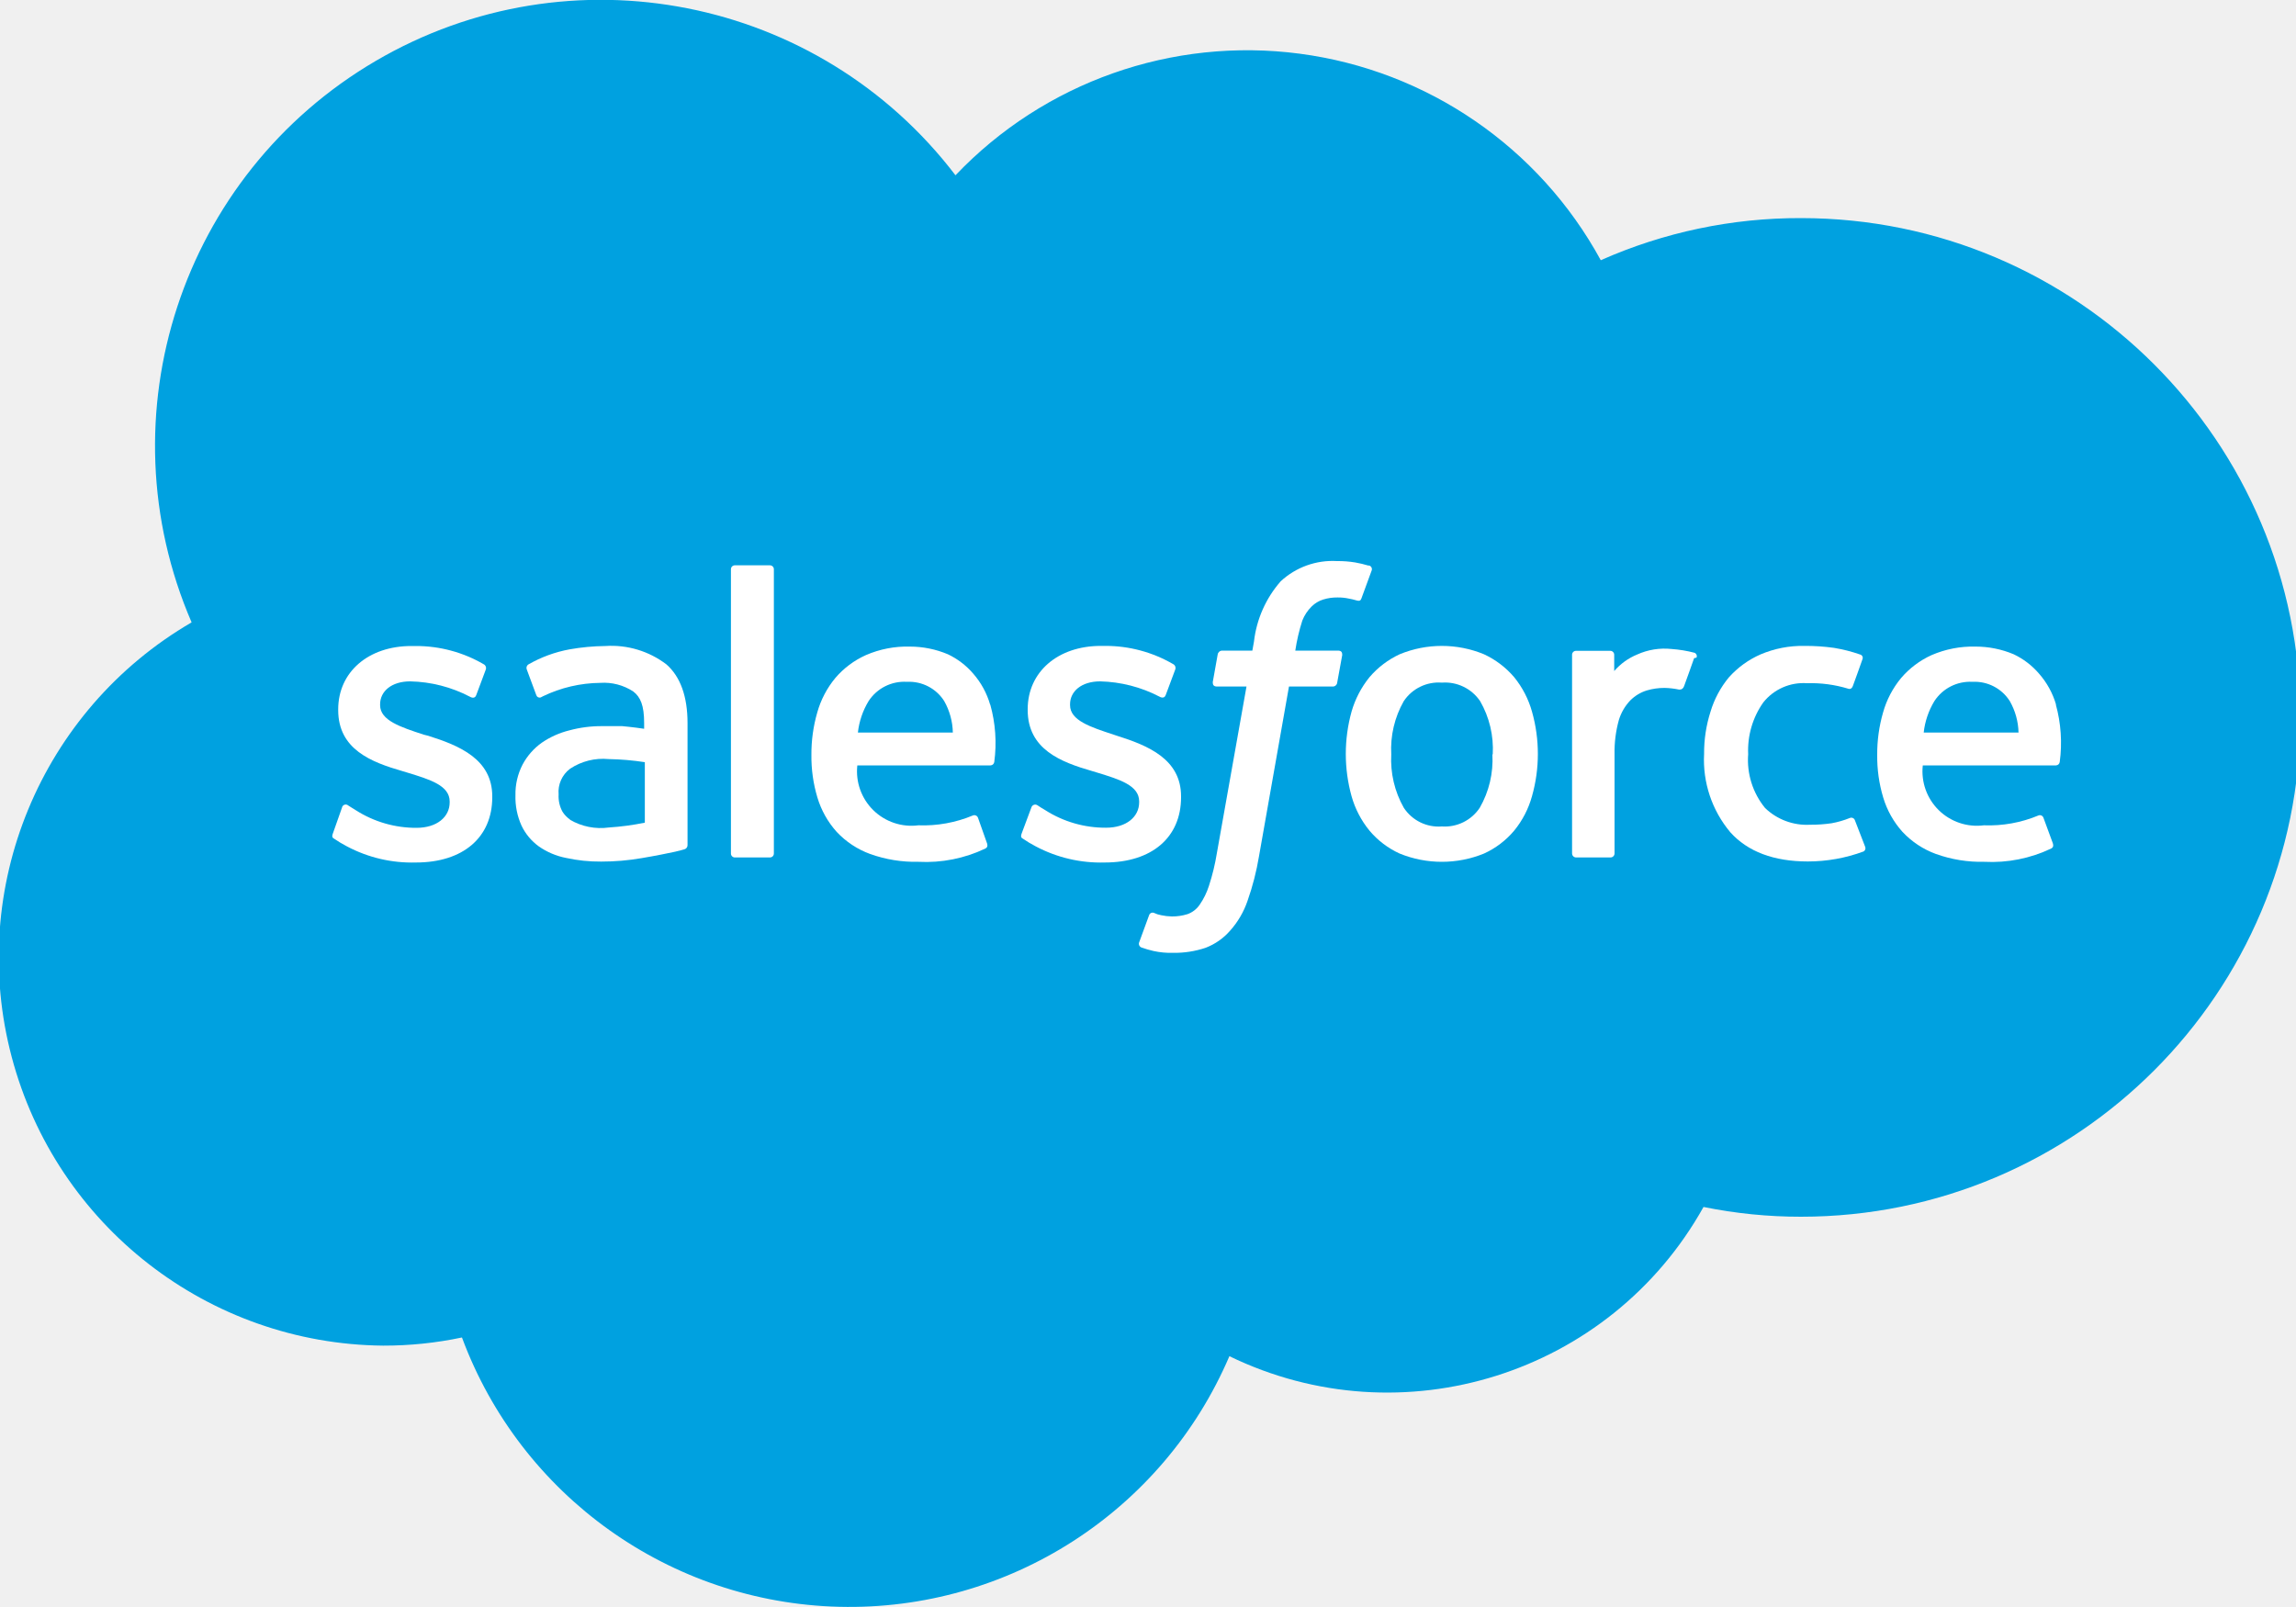
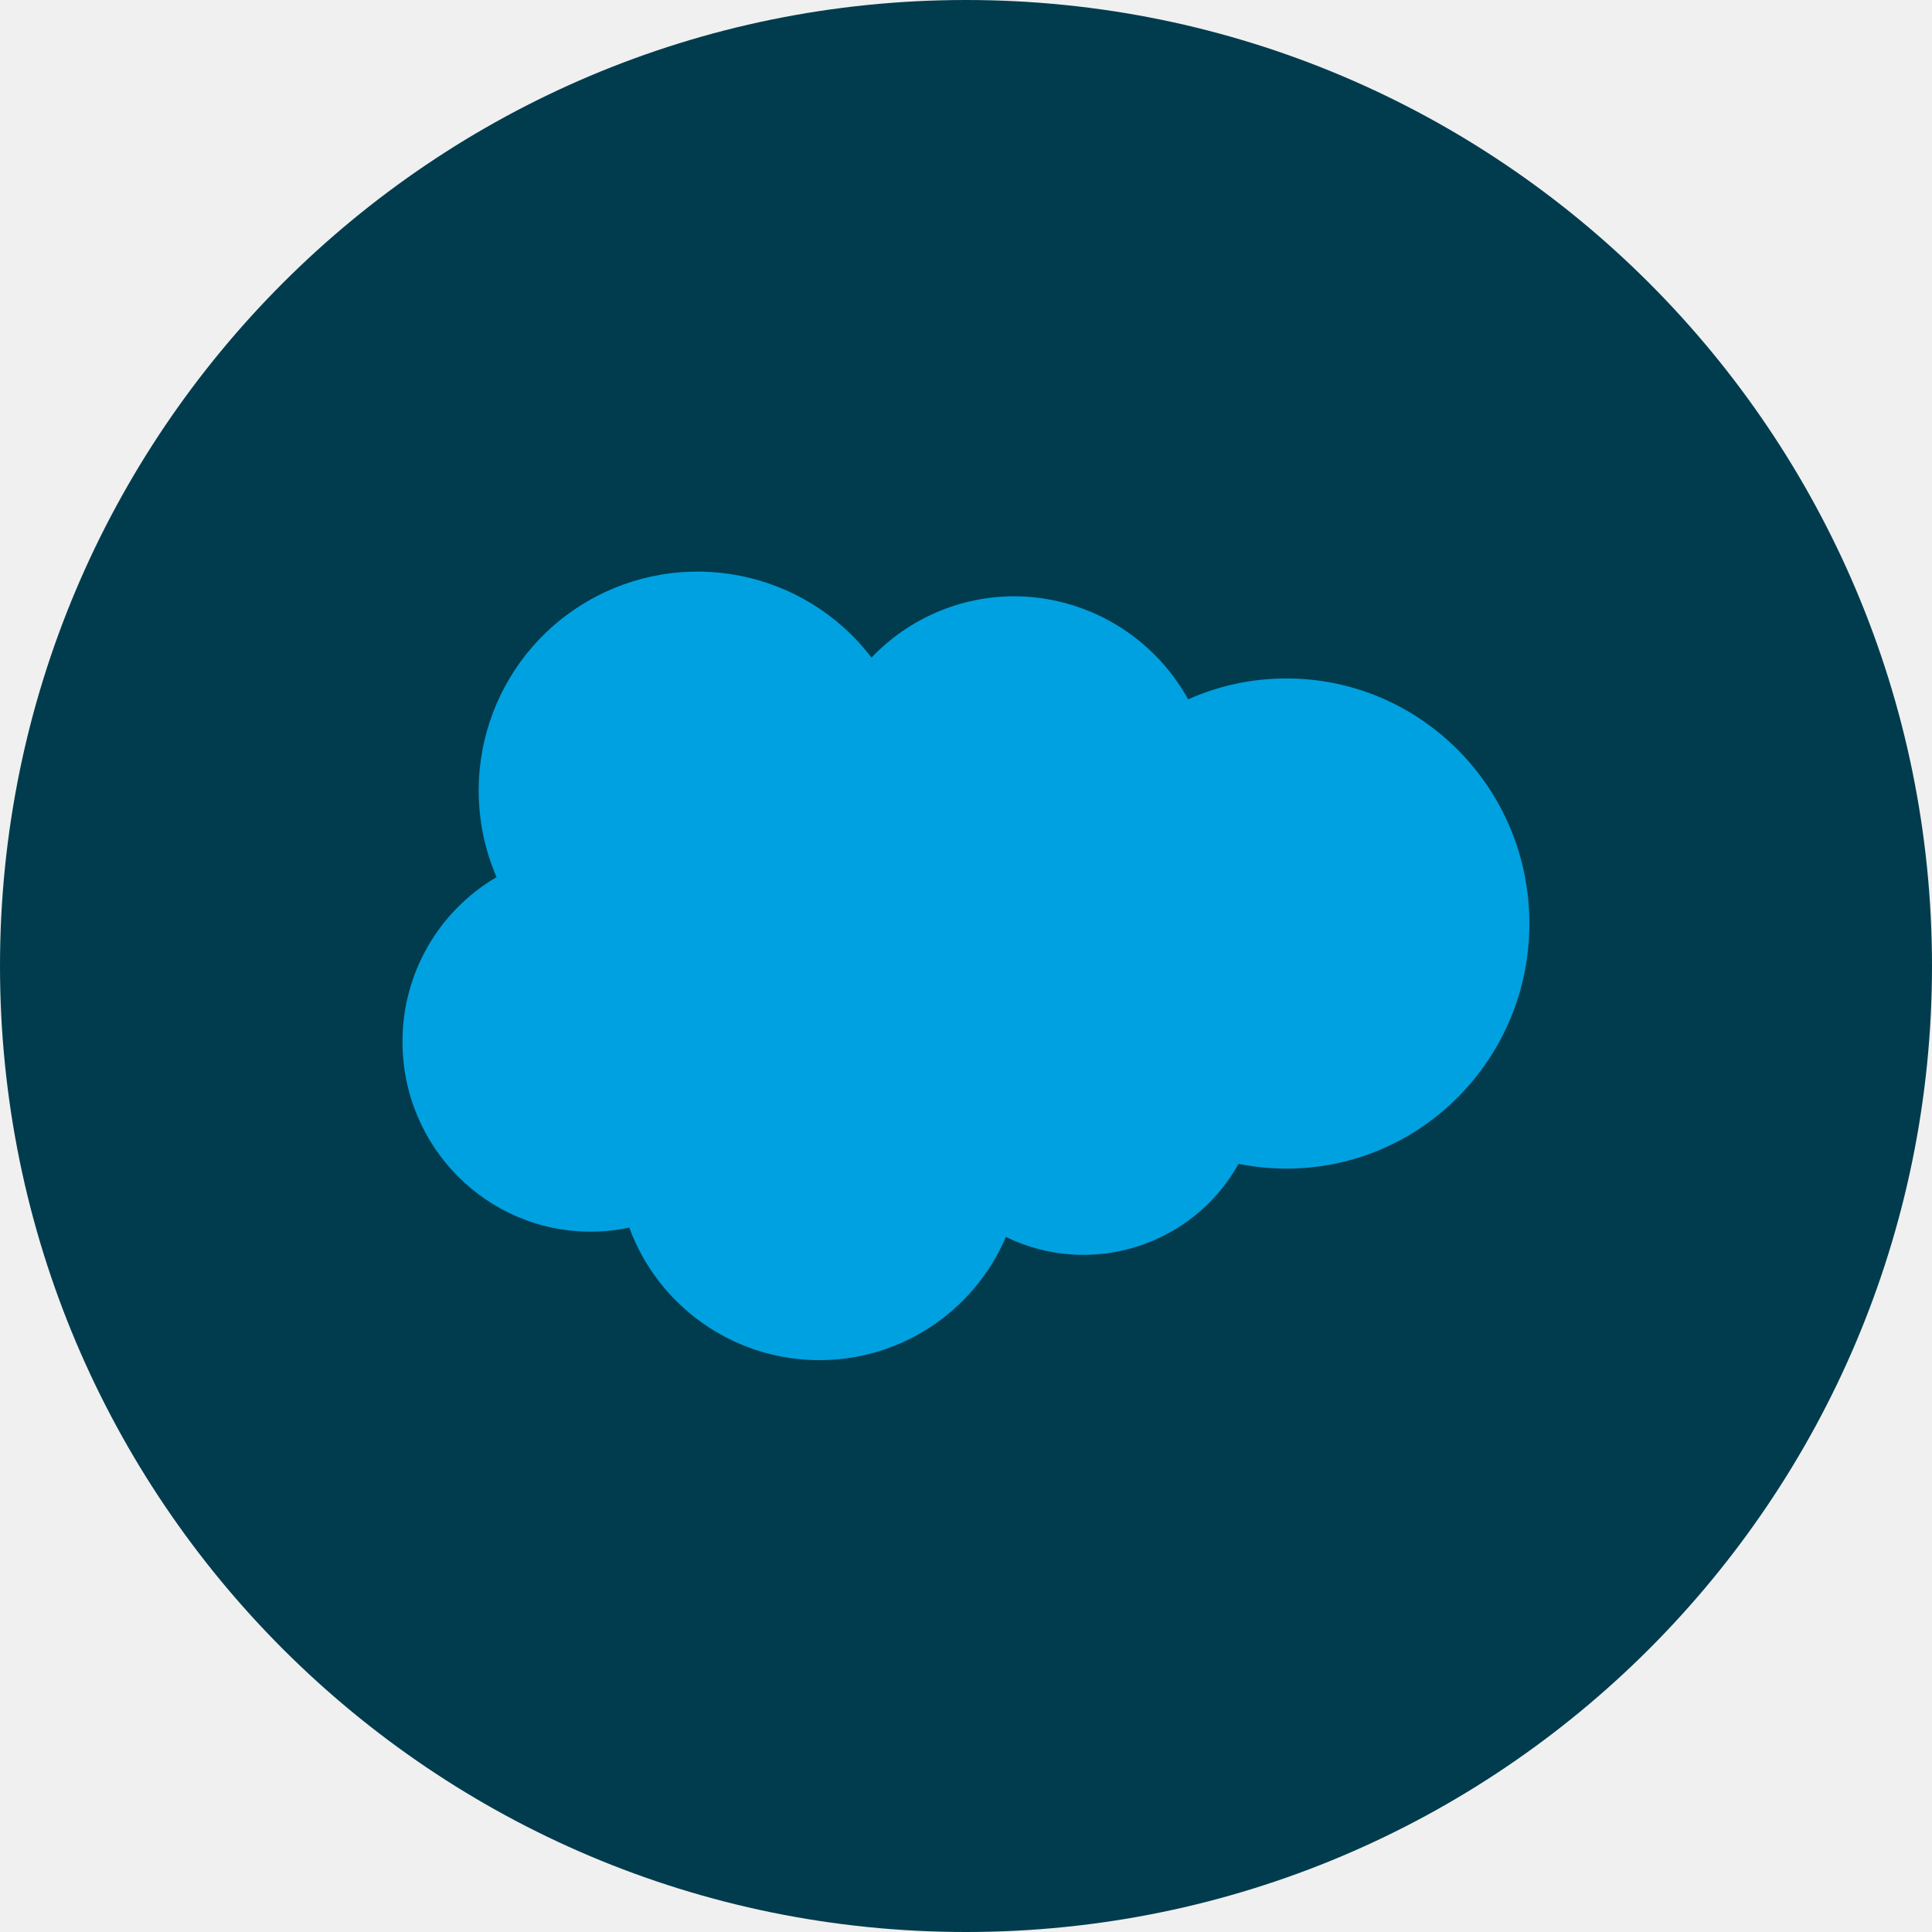
- <svg xmlns="http://www.w3.org/2000/svg" id="salesforceIcon" viewBox="0 0 200 140">
+ <svg xmlns="http://www.w3.org/2000/svg" viewBox="0 0 480 480">
  <defs>
    <style>
-       .salesforce-cls-1 {
-         fill: #00a1e0;
-       }
- 
-       .salesforce-cls-2 {
-         fill: #fff;
-       }
+       .salesforce-cls-1 { fill: #013c4e; }
+       .salesforce-cls-2 { fill: #00a1e0; }
    </style>
  </defs>
-   <g id="layer1">
-     <g id="g3003">
-       <path id="path3005" class="salesforce-cls-1" d="M83.23,15.27a35.08,35.08,0,0,1,56.21,7.4A42.7,42.7,0,0,1,156.88,19a43.5,43.5,0,0,1,0,87,42.52,42.52,0,0,1-8.49-.85,31.53,31.53,0,0,1-41.3,13,36,36,0,0,1-66.85-1.63,32.92,32.92,0,0,1-6.86.71A33.8,33.8,0,0,1,16.69,54.22,38.84,38.84,0,0,1,83.23,15.27" />
-     </g>
-     <g id="g3007">
-       <path id="path3009" class="salesforce-cls-2" d="M29,72.6c-.13.33,0,.4.08.45a10.6,10.6,0,0,0,1.15.69,12.08,12.08,0,0,0,6,1.4c4.1,0,6.65-2.18,6.65-5.69v-.07c0-3.25-2.88-4.43-5.58-5.28L36.9,64c-2-.66-3.79-1.23-3.79-2.57v-.07c0-1.14,1-2,2.62-2a11.75,11.75,0,0,1,5.21,1.34s.4.25.54-.13c.08-.21.77-2.05.84-2.25a.38.38,0,0,0-.2-.46,11.7,11.7,0,0,0-5.88-1.58h-.41c-3.75,0-6.37,2.27-6.37,5.52v.06c0,3.43,2.89,4.54,5.6,5.32l.43.13c2,.61,3.68,1.13,3.68,2.52v.07c0,1.27-1.11,2.22-2.89,2.22A9.74,9.74,0,0,1,31,70.59c-.28-.16-.45-.29-.67-.42a.33.33,0,0,0-.54.19Z" />
-     </g>
-     <g id="g3011">
-       <path id="path3013" class="salesforce-cls-2" d="M89,72.6c-.13.33,0,.4.08.45a10.6,10.6,0,0,0,1.15.69,12.08,12.08,0,0,0,6,1.4c4.1,0,6.65-2.18,6.65-5.69v-.07c0-3.25-2.88-4.43-5.58-5.28L97,64c-2-.66-3.79-1.23-3.79-2.57v-.07c0-1.14,1-2,2.62-2A11.79,11.79,0,0,1,101,60.69s.4.25.54-.13c.08-.21.77-2.05.84-2.25a.38.38,0,0,0-.2-.46,11.7,11.7,0,0,0-5.88-1.58h-.41c-3.75,0-6.37,2.27-6.37,5.52v.06c0,3.43,2.89,4.54,5.6,5.32l.43.13c2,.61,3.68,1.13,3.68,2.52v.07c0,1.27-1.11,2.22-2.89,2.22a9.74,9.74,0,0,1-5.29-1.53c-.28-.16-.46-.28-.67-.42a.35.35,0,0,0-.54.19Z" />
-     </g>
-     <g id="g3015">
-       <path id="path3017" class="salesforce-cls-2" d="M130,65.72a8.41,8.41,0,0,1-1.1,4.65A3.66,3.66,0,0,1,125.6,72a3.63,3.63,0,0,1-3.32-1.63,8.5,8.5,0,0,1-1.09-4.65,8.44,8.44,0,0,1,1.09-4.64,3.65,3.65,0,0,1,3.32-1.61,3.69,3.69,0,0,1,3.33,1.61,8.35,8.35,0,0,1,1.1,4.64M133.45,62a8.3,8.3,0,0,0-1.55-3,7.73,7.73,0,0,0-2.63-2,9.62,9.62,0,0,0-7.35,0,7.73,7.73,0,0,0-2.63,2,8.48,8.48,0,0,0-1.56,3,13.79,13.79,0,0,0,0,7.36,8.27,8.27,0,0,0,1.56,3,7.46,7.46,0,0,0,2.63,2,9.74,9.74,0,0,0,7.35,0,7.46,7.46,0,0,0,2.63-2,8.17,8.17,0,0,0,1.55-3,13.53,13.53,0,0,0,0-7.36" />
-     </g>
-     <g id="g3019">
-       <path id="path3021" class="salesforce-cls-2" d="M161.58,71.47a.33.33,0,0,0-.44-.21,8.12,8.12,0,0,1-1.59.46,12.34,12.34,0,0,1-1.88.13,5.23,5.23,0,0,1-3.92-1.46,6.61,6.61,0,0,1-1.47-4.69,7.24,7.24,0,0,1,1.32-4.51,4.47,4.47,0,0,1,3.8-1.67A11.2,11.2,0,0,1,161,60s.27.12.4-.24c.3-.83.52-1.42.84-2.34a.3.3,0,0,0-.21-.4,13.57,13.57,0,0,0-2.28-.58,17.75,17.75,0,0,0-2.57-.17,9.33,9.33,0,0,0-3.82.74,8,8,0,0,0-2.76,2A8.51,8.51,0,0,0,149,62a11.82,11.82,0,0,0-.56,3.68,9.81,9.81,0,0,0,2.28,6.82c1.51,1.69,3.79,2.55,6.76,2.55a14,14,0,0,0,4.85-.87.32.32,0,0,0,.14-.41Z" />
-     </g>
-     <g id="g3023">
-       <path id="path3025" class="salesforce-cls-2" d="M167.57,63.82a6.71,6.71,0,0,1,.93-2.74,3.71,3.71,0,0,1,3.32-1.68,3.62,3.62,0,0,1,3.25,1.68,5.81,5.81,0,0,1,.76,2.74Zm11.53-2.43a7.08,7.08,0,0,0-1.49-2.71,6.69,6.69,0,0,0-2.2-1.68,8.54,8.54,0,0,0-3.32-.67,9.09,9.09,0,0,0-3.83.74,7.63,7.63,0,0,0-2.66,2,8.16,8.16,0,0,0-1.57,3,13,13,0,0,0-.51,3.7,12.39,12.39,0,0,0,.52,3.7,7.84,7.84,0,0,0,1.68,3,7.54,7.54,0,0,0,2.92,1.93,11.72,11.72,0,0,0,4.21.68,12.08,12.08,0,0,0,5.83-1.16c.13-.07.25-.2.1-.56L178,71.24a.33.33,0,0,0-.43-.2,11.23,11.23,0,0,1-4.76.86,4.74,4.74,0,0,1-5.32-5.22h11.6a.34.34,0,0,0,.33-.3,12.52,12.52,0,0,0-.34-5" />
-     </g>
-     <g id="g3027">
-       <path id="path3029" class="salesforce-cls-2" d="M74.73,63.82a6.71,6.71,0,0,1,.93-2.74A3.71,3.71,0,0,1,79,59.4a3.62,3.62,0,0,1,3.25,1.68A5.81,5.81,0,0,1,83,63.82Zm11.52-2.43a7.08,7.08,0,0,0-1.48-2.71A6.69,6.69,0,0,0,82.57,57a8.54,8.54,0,0,0-3.32-.67,9,9,0,0,0-3.82.74,7.58,7.58,0,0,0-2.67,2,8.16,8.16,0,0,0-1.57,3,13,13,0,0,0-.51,3.7,12.39,12.39,0,0,0,.52,3.7,7.84,7.84,0,0,0,1.68,3A7.54,7.54,0,0,0,75.8,74.4a11.72,11.72,0,0,0,4.21.68,12.08,12.08,0,0,0,5.83-1.16c.13-.07.25-.2.1-.56l-.75-2.12a.34.34,0,0,0-.44-.2A11.23,11.23,0,0,1,80,71.9a4.74,4.74,0,0,1-5.32-5.22h11.6a.34.34,0,0,0,.33-.3,12.41,12.41,0,0,0-.35-5" />
-     </g>
-     <g id="g3031">
-       <path id="path3033" class="salesforce-cls-2" d="M49.67,71.41a2.36,2.36,0,0,1-.67-.69,2.79,2.79,0,0,1-.34-1.51,2.52,2.52,0,0,1,1-2.24,5.17,5.17,0,0,1,3.36-.84,23.16,23.16,0,0,1,3.15.27v5.27h0a23.12,23.12,0,0,1-3.13.42,5.28,5.28,0,0,1-3.4-.68m4.61-8.15c-.47,0-1.08,0-1.81,0a10.66,10.66,0,0,0-2.85.37A7.37,7.37,0,0,0,47.2,64.7a5.51,5.51,0,0,0-1.68,1.91,5.57,5.57,0,0,0-.62,2.67,6,6,0,0,0,.53,2.65,4.74,4.74,0,0,0,1.51,1.81,6.19,6.19,0,0,0,2.36,1,13.72,13.72,0,0,0,3.07.32,20.56,20.56,0,0,0,3.52-.3c1.14-.19,2.53-.47,2.92-.56s.81-.21.81-.21a.37.37,0,0,0,.27-.38V63c0-2.32-.62-4.05-1.84-5.12a7.92,7.92,0,0,0-5.32-1.6,18.93,18.93,0,0,0-3.11.29A11.34,11.34,0,0,0,46,57.9a.37.37,0,0,0-.1.46l.82,2.21a.3.3,0,0,0,.38.19l.19-.1a11.76,11.76,0,0,1,5-1.17,4.66,4.66,0,0,1,2.87.75c.63.48.95,1.21.95,2.76v.49c-1-.15-1.91-.23-1.91-.23" />
-     </g>
-     <g id="g3035">
-       <path id="path3037" class="salesforce-cls-2" d="M147.78,57.29a.32.32,0,0,0-.17-.42,10.87,10.87,0,0,0-2-.33,5.78,5.78,0,0,0-3,.48,5.32,5.32,0,0,0-2,1.44V57.05a.34.34,0,0,0-.34-.35h-3a.34.34,0,0,0-.33.35v17.3a.35.35,0,0,0,.35.35h3a.35.35,0,0,0,.35-.35V65.71a10.41,10.41,0,0,1,.38-3,4.29,4.29,0,0,1,1-1.7,3.48,3.48,0,0,1,1.43-.86,5.4,5.4,0,0,1,1.55-.22,6.85,6.85,0,0,1,1.28.15c.22,0,.35-.11.42-.31.2-.53.76-2.12.87-2.43" />
-     </g>
-     <g id="g3039">
-       <path id="path3041" class="salesforce-cls-2" d="M119.19,49.27a10.09,10.09,0,0,0-1.14-.27,9.16,9.16,0,0,0-1.58-.12,6.65,6.65,0,0,0-4.91,1.76,9.64,9.64,0,0,0-2.33,5.26l-.14.78h-2.63a.4.4,0,0,0-.39.34l-.43,2.41c0,.23.07.38.38.38h2.56L106,74.32a19,19,0,0,1-.69,2.85,6.17,6.17,0,0,1-.81,1.65,2.16,2.16,0,0,1-1.06.82,4.44,4.44,0,0,1-1.37.2,4.92,4.92,0,0,1-.93-.11,2.38,2.38,0,0,1-.62-.2.32.32,0,0,0-.42.19c-.1.25-.78,2.12-.86,2.35a.35.35,0,0,0,.18.47,8.77,8.77,0,0,0,1.06.31,7,7,0,0,0,1.69.16,8.53,8.53,0,0,0,2.85-.44,5.39,5.39,0,0,0,2.14-1.5,7.56,7.56,0,0,0,1.51-2.59,23.07,23.07,0,0,0,1-3.89l2.61-14.78h3.82a.38.38,0,0,0,.38-.34l.44-2.41c0-.23-.07-.38-.38-.38h-3.71a16.62,16.62,0,0,1,.61-2.61,3.53,3.53,0,0,1,.82-1.24,2.47,2.47,0,0,1,1-.6,4,4,0,0,1,1.24-.18,4.33,4.33,0,0,1,1,.1,5.65,5.65,0,0,1,.6.14c.38.12.43,0,.5-.18l.89-2.43a.33.33,0,0,0-.22-.41" />
-     </g>
-     <g id="g3043">
-       <path id="path3045" class="salesforce-cls-2" d="M67.41,74.35a.34.34,0,0,1-.34.35H64a.34.34,0,0,1-.33-.35V49.6a.34.34,0,0,1,.33-.35h3.07a.34.34,0,0,1,.34.35Z" />
-     </g>
+   <circle class="salesforce-cls-1" cx="240" cy="240" r="240" />
+   <g id="g3003">
+     <path id="path3005" class="salesforce-cls-2" d="M216.52,163.38A49.05,49.05,0,0,1,252,148.14a49.57,49.57,0,0,1,43.19,25.61,59.62,59.62,0,0,1,24.42-5.19c33.33,0,60.36,27.26,60.36,60.89s-27,60.89-60.36,60.89a60.46,60.46,0,0,1-11.89-1.18,44.14,44.14,0,0,1-57.82,18.16A50.35,50.35,0,0,1,156.34,305a46.08,46.08,0,0,1-9.61,1C120.92,306,100,284.9,100,258.82a47.28,47.28,0,0,1,23.37-40.9,54.38,54.38,0,0,1,93.15-54.54" />
  </g>
</svg>
